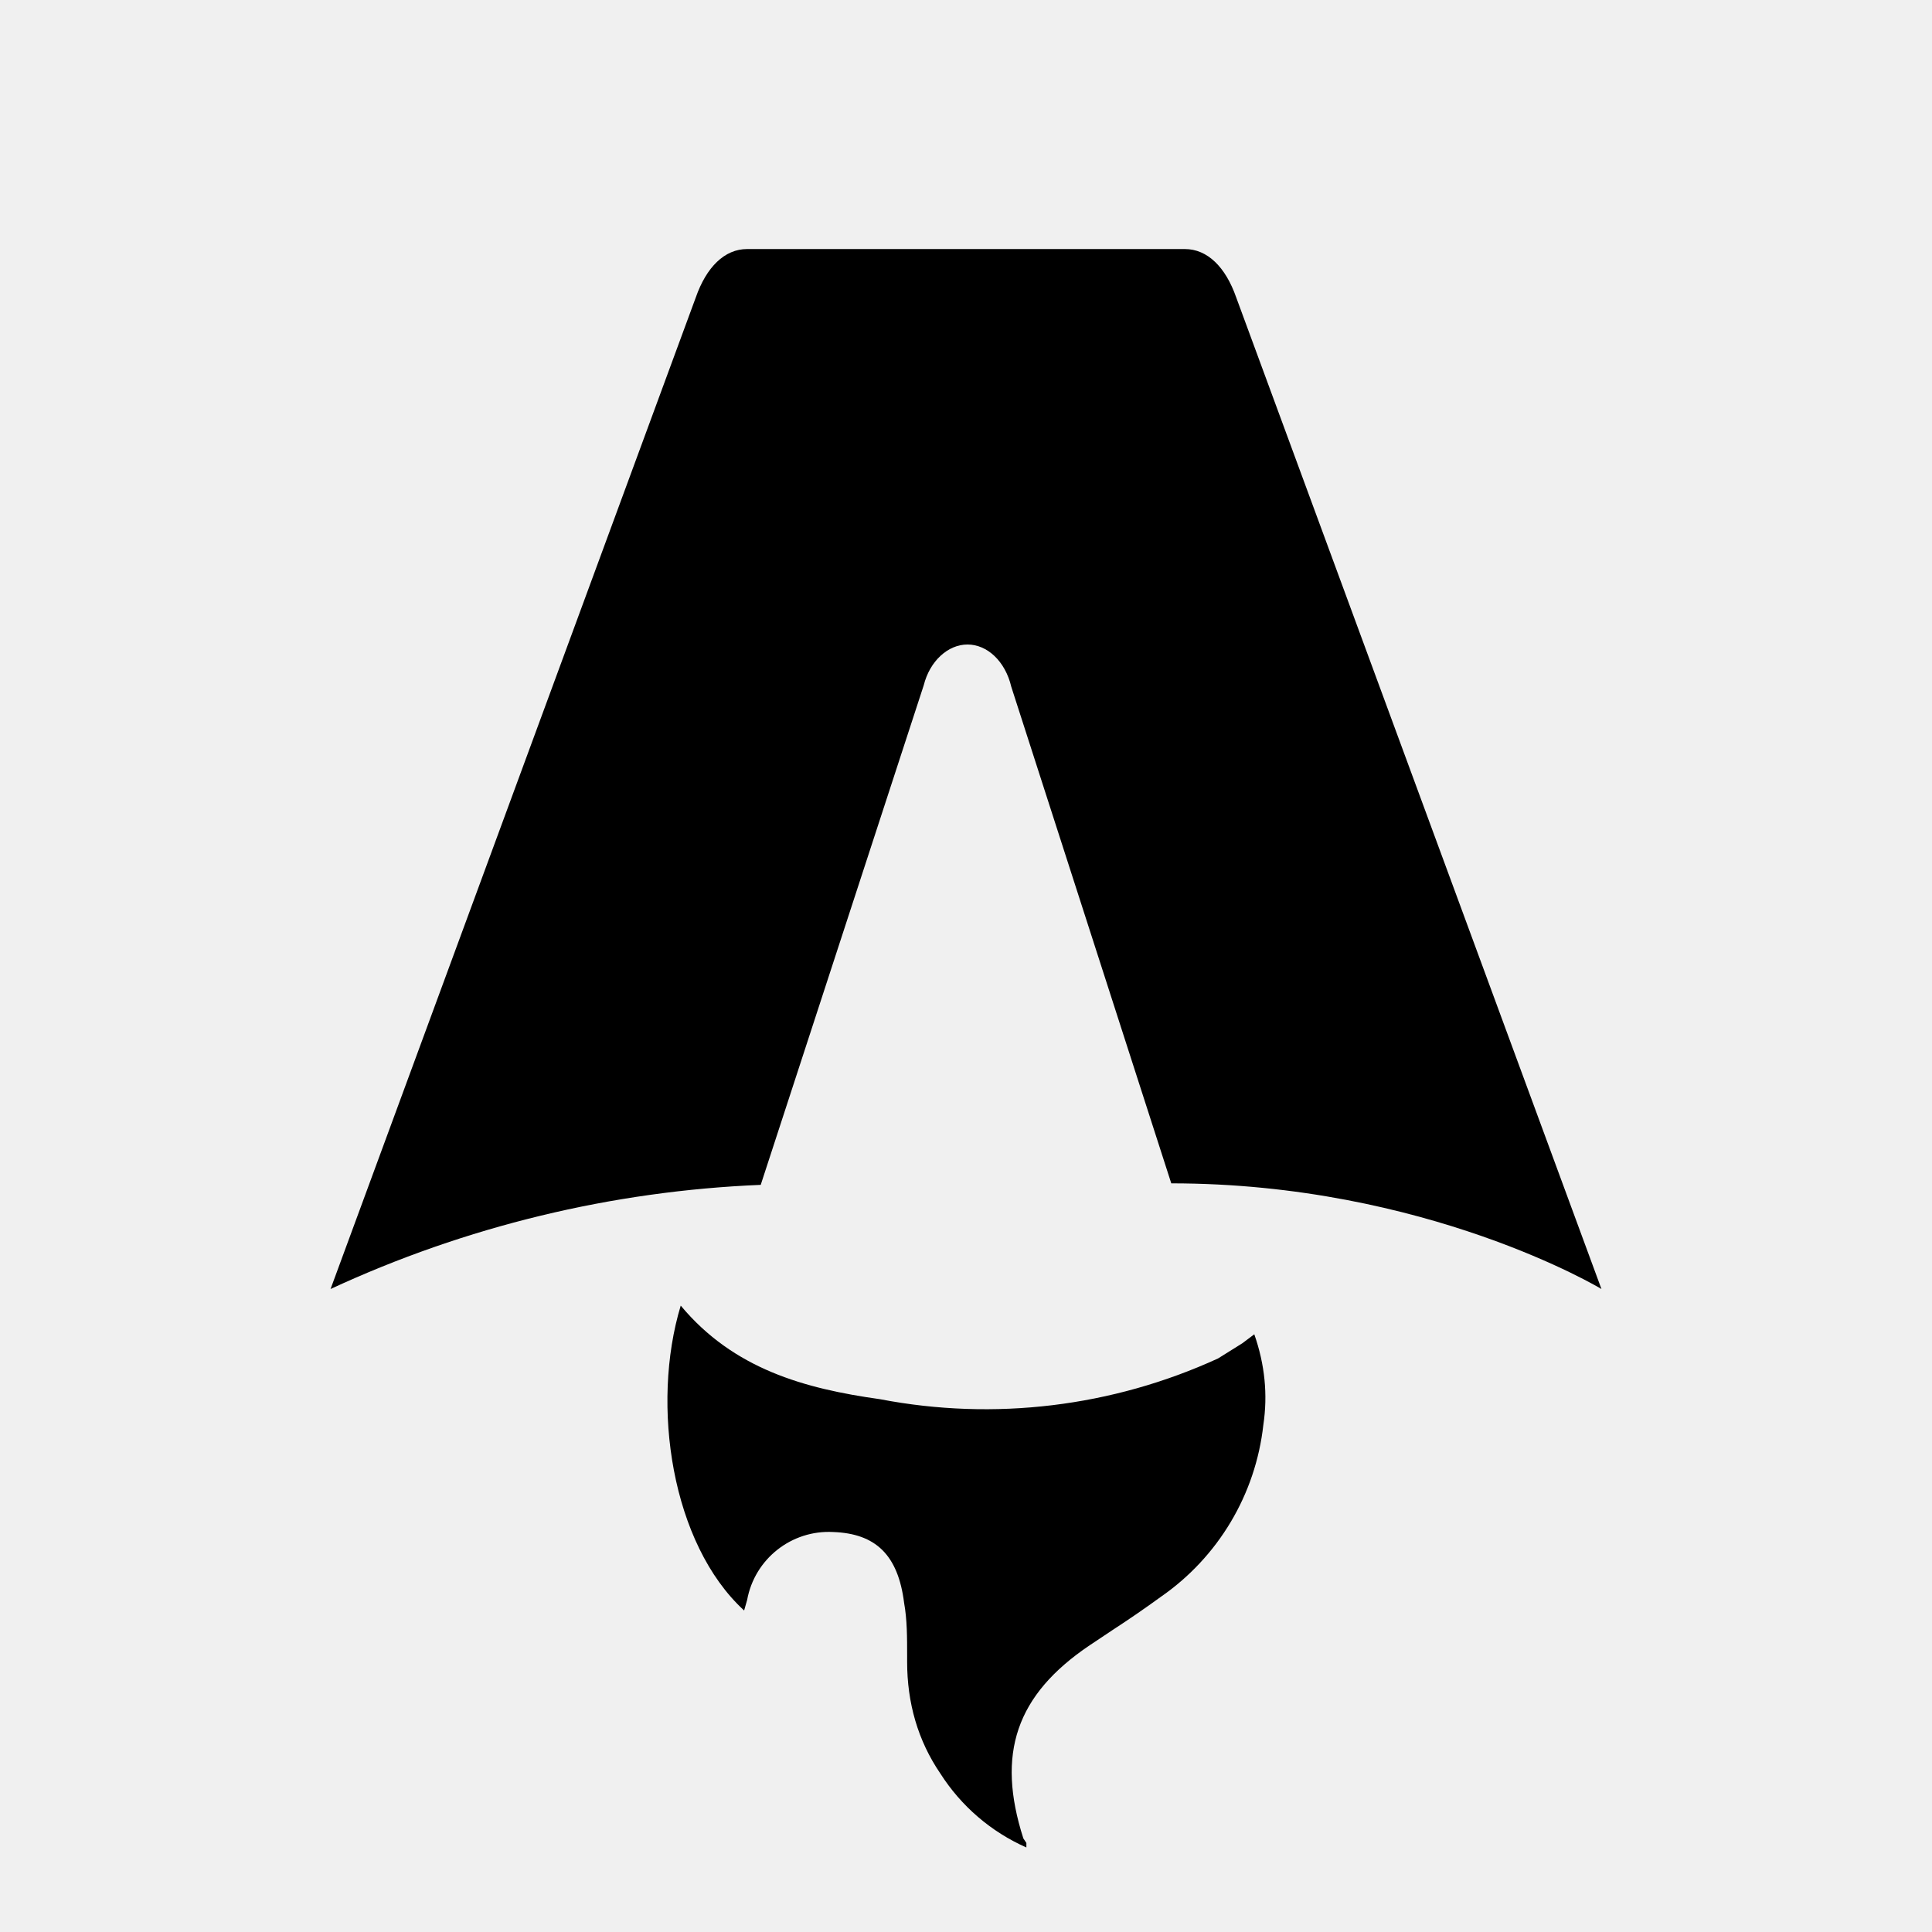
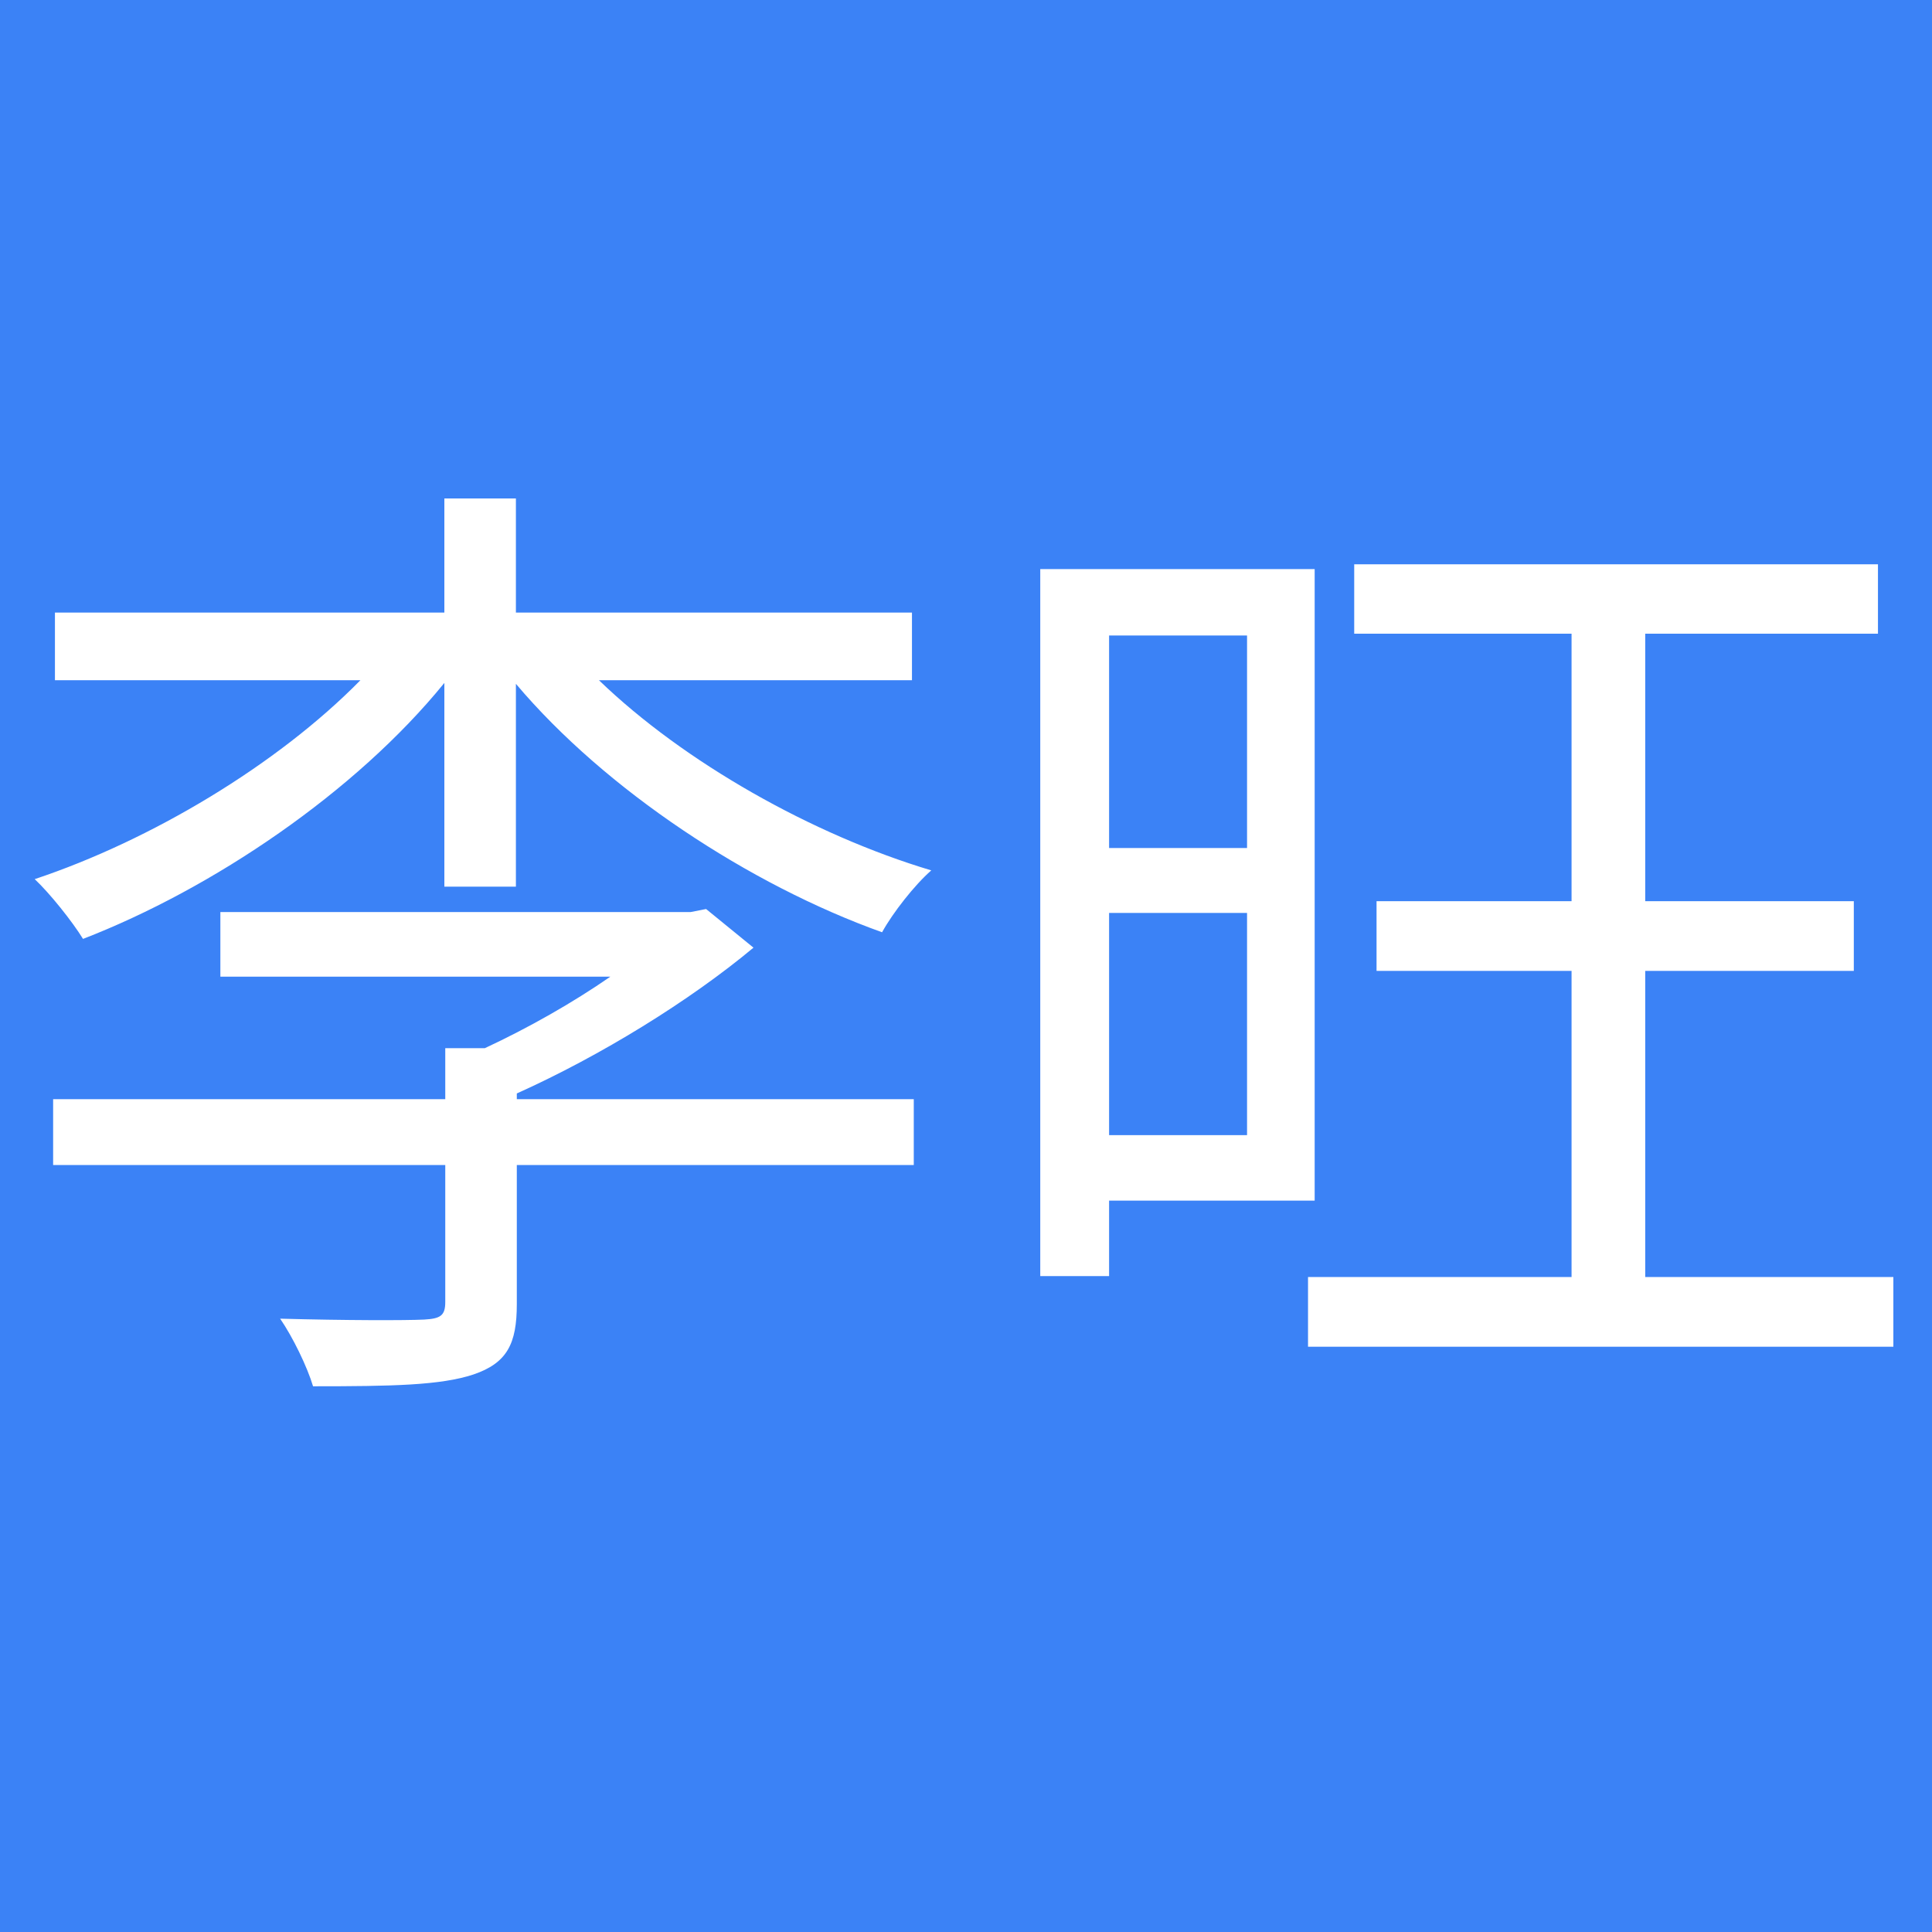
- <svg xmlns="http://www.w3.org/2000/svg" fill="none" viewBox="0 0 128 128">
-   <path d="M50.4 78.5a75.1 75.1 0 0 0-28.5 6.9l24.2-65.7c.7-2 1.9-3.2 3.4-3.2h29c1.5 0 2.7 1.2 3.4 3.2l24.2 65.7s-11.6-7-28.5-7L67 45.5c-.4-1.7-1.6-2.8-2.9-2.8-1.3 0-2.5 1.1-2.9 2.7L50.4 78.5Zm-1.1 28.2Zm-4.2-20.2c-2 6.6-.6 15.8 4.2 20.2a17.5 17.5 0 0 1 .2-.7 5.5 5.5 0 0 1 5.7-4.5c2.8.1 4.3 1.5 4.7 4.7.2 1.1.2 2.3.2 3.5v.4c0 2.7.7 5.2 2.2 7.4a13 13 0 0 0 5.7 4.9v-.3l-.2-.3c-1.8-5.6-.5-9.5 4.4-12.8l1.5-1a73 73 0 0 0 3.2-2.2 16 16 0 0 0 6.8-11.4c.3-2 .1-4-.6-6l-.8.6-1.6 1a37 37 0 0 1-22.4 2.7c-5-.7-9.7-2-13.2-6.2Z" />
-   <style>
-         path { fill: #000; }
-         @media (prefers-color-scheme: dark) {
-             path { fill: #FFF; }
-         }
-     </style>
+ <svg xmlns="http://www.w3.org/2000/svg" viewBox="0 0 100 100">
+   <mask id="viewboxMask">
+     <rect width="100" height="100" rx="0" ry="0" x="0" y="0" fill="#fff" />
+   </mask>
+   <g mask="url(#viewboxMask)">
+     <rect fill="#3b82f6" width="100" height="100" x="0" y="0" />
+     <text x="50%" y="50%" font-family="Arial, sans-serif" font-size="50" font-weight="400" fill="#ffffff" text-anchor="middle" dy="17.800">李旺</text>
+   </g>
</svg>
